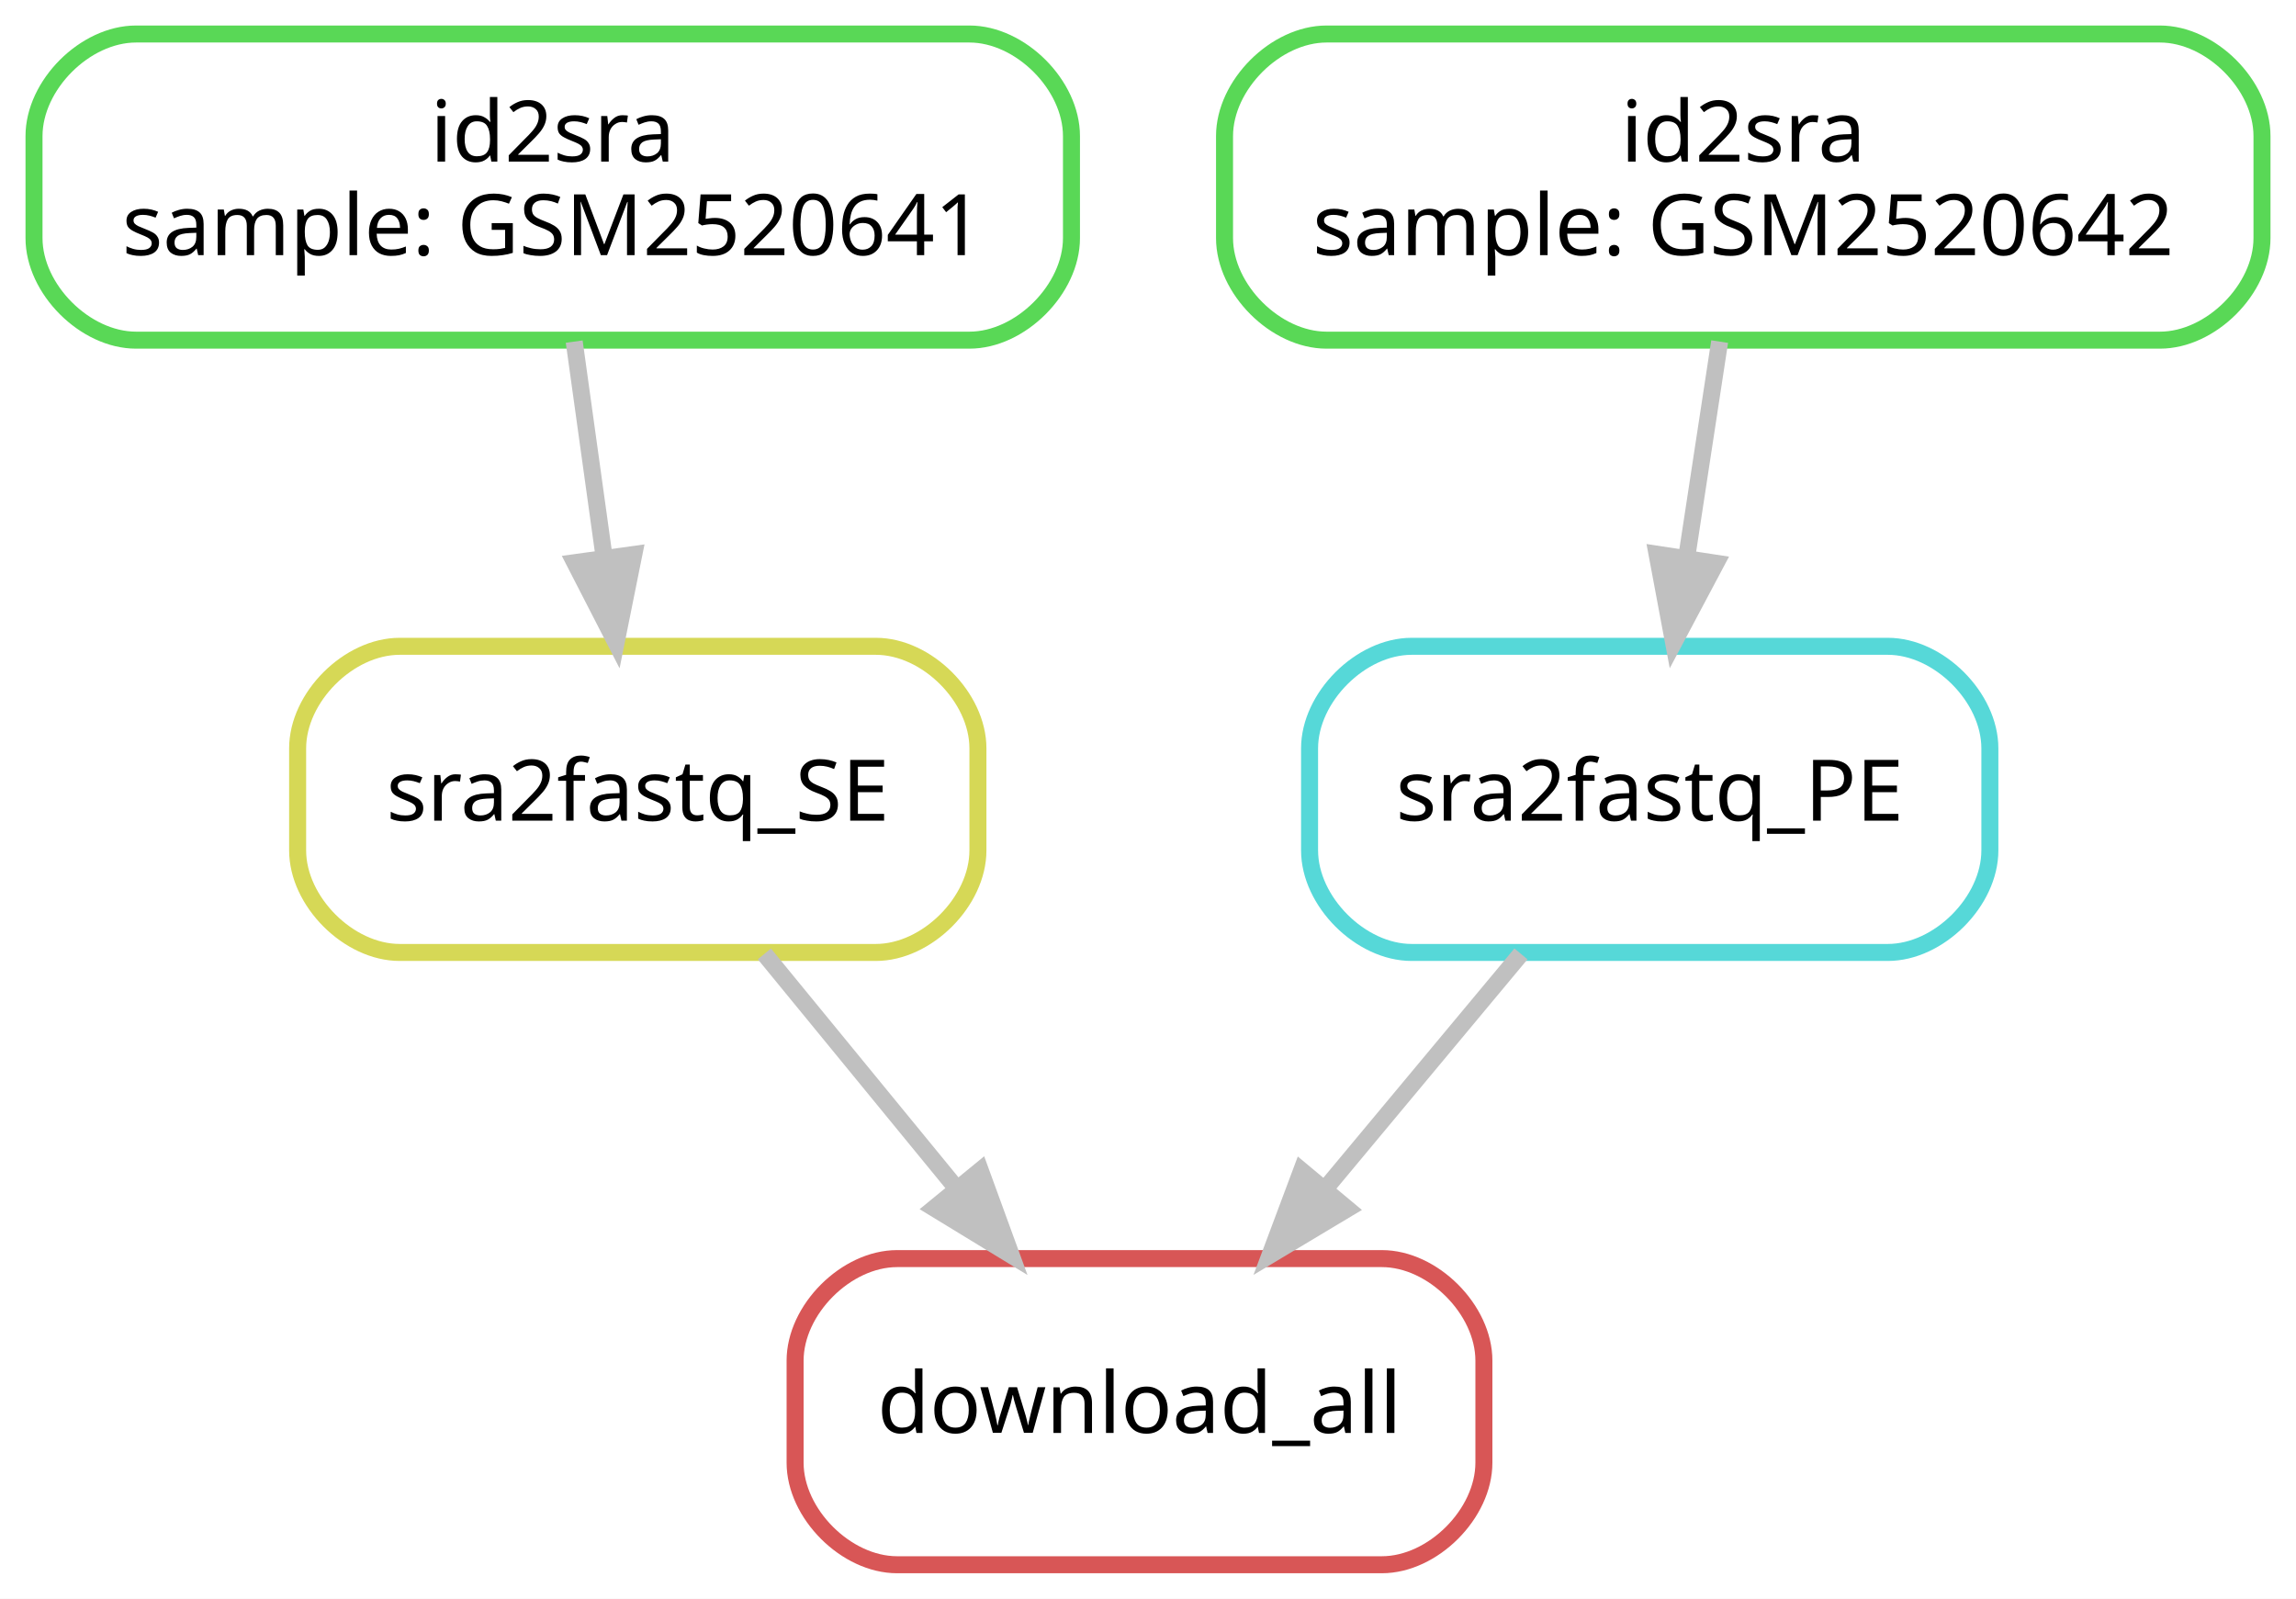
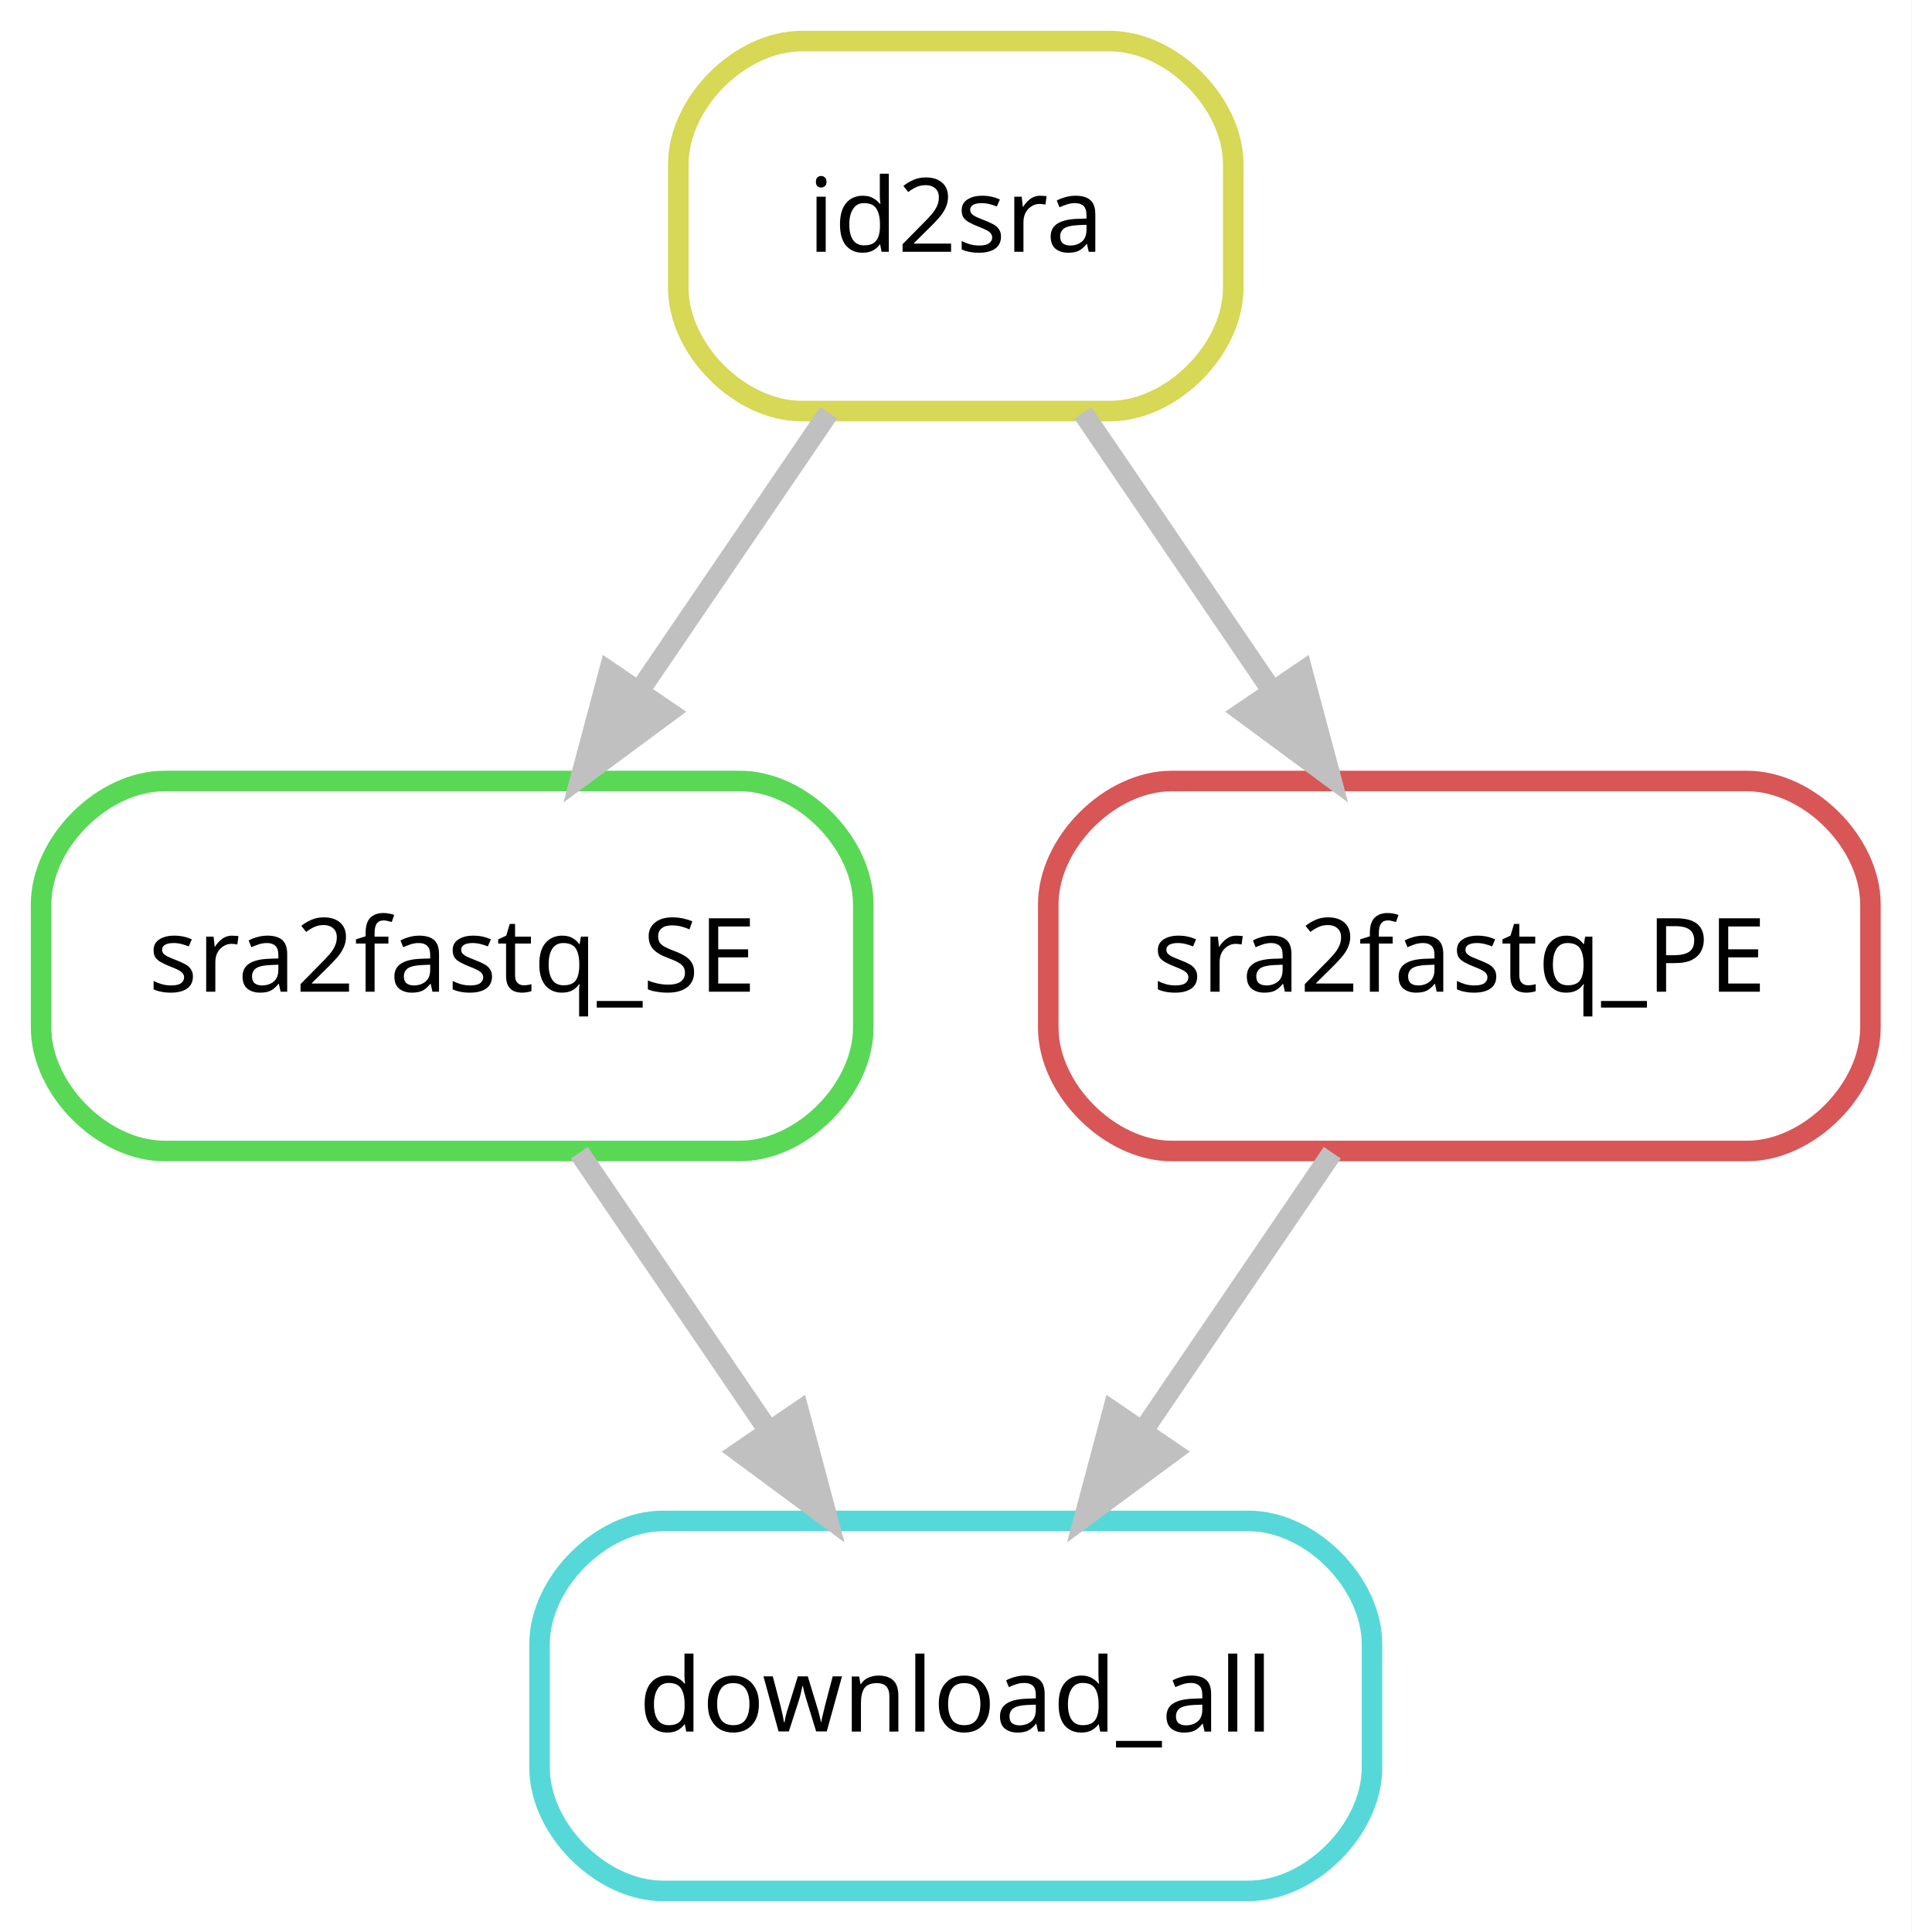
- <svg xmlns="http://www.w3.org/2000/svg" width="270pt" height="188pt" viewBox="0.00 0.00 270.00 188.00">
+ <svg xmlns="http://www.w3.org/2000/svg" width="186pt" height="188pt" viewBox="0.00 0.00 186.00 188.00">
  <g id="graph0" class="graph" transform="scale(1 1) rotate(0) translate(4 184)">
-     <polygon fill="#ffffff" stroke="transparent" points="-4,4 -4,-184 266,-184 266,4 -4,4" />
+     <polygon fill="#ffffff" stroke="transparent" points="-4,4 -4,-184 182,-184 182,4 -4,4" />
    <g id="node1" class="node">
-       <path fill="none" stroke="#d85656" stroke-width="2" d="M158.5,-36C158.5,-36 101.5,-36 101.5,-36 95.5,-36 89.5,-30 89.5,-24 89.5,-24 89.5,-12 89.5,-12 89.5,-6 95.5,0 101.5,0 101.5,0 158.5,0 158.5,0 164.5,0 170.5,-6 170.5,-12 170.5,-12 170.5,-24 170.5,-24 170.5,-30 164.5,-36 158.5,-36" />
-       <text text-anchor="middle" x="130" y="-15.5" font-family="sans" font-size="10.00" fill="#000000">download_all</text>
+       <path fill="none" stroke="#56d8d8" stroke-width="2" d="M117.5,-36C117.5,-36 60.5,-36 60.5,-36 54.5,-36 48.5,-30 48.5,-24 48.5,-24 48.5,-12 48.5,-12 48.5,-6 54.5,0 60.5,0 60.5,0 117.5,0 117.5,0 123.5,0 129.5,-6 129.5,-12 129.5,-12 129.5,-24 129.5,-24 129.5,-30 123.5,-36 117.5,-36" />
+       <text text-anchor="middle" x="89" y="-15.5" font-family="sans" font-size="10.00" fill="#000000">download_all</text>
    </g>
    <g id="node2" class="node">
-       <path fill="none" stroke="#d6d856" stroke-width="2" d="M99,-108C99,-108 43,-108 43,-108 37,-108 31,-102 31,-96 31,-96 31,-84 31,-84 31,-78 37,-72 43,-72 43,-72 99,-72 99,-72 105,-72 111,-78 111,-84 111,-84 111,-96 111,-96 111,-102 105,-108 99,-108" />
-       <text text-anchor="middle" x="71" y="-87.5" font-family="sans" font-size="10.00" fill="#000000">sra2fastq_SE</text>
+       <path fill="none" stroke="#59d856" stroke-width="2" d="M68,-108C68,-108 12,-108 12,-108 6,-108 0,-102 0,-96 0,-96 0,-84 0,-84 0,-78 6,-72 12,-72 12,-72 68,-72 68,-72 74,-72 80,-78 80,-84 80,-84 80,-96 80,-96 80,-102 74,-108 68,-108" />
+       <text text-anchor="middle" x="40" y="-87.5" font-family="sans" font-size="10.00" fill="#000000">sra2fastq_SE</text>
+     </g>
+     <g id="edge2" class="edge">
+       <path fill="none" stroke="#c0c0c0" stroke-width="2" d="M52.365,-71.831C57.951,-63.623 64.663,-53.761 70.807,-44.732" />
+       <polygon fill="#c0c0c0" stroke="#c0c0c0" stroke-width="2" points="73.736,-46.65 76.469,-36.413 67.949,-42.711 73.736,-46.65" />
+     </g>
+     <g id="node3" class="node">
+       <path fill="none" stroke="#d85656" stroke-width="2" d="M166,-108C166,-108 110,-108 110,-108 104,-108 98,-102 98,-96 98,-96 98,-84 98,-84 98,-78 104,-72 110,-72 110,-72 166,-72 166,-72 172,-72 178,-78 178,-84 178,-84 178,-96 178,-96 178,-102 172,-108 166,-108" />
+       <text text-anchor="middle" x="138" y="-87.5" font-family="sans" font-size="10.00" fill="#000000">sra2fastq_PE</text>
    </g>
    <g id="edge1" class="edge">
-       <path fill="none" stroke="#c0c0c0" stroke-width="2" d="M85.888,-71.831C92.753,-63.454 101.03,-53.353 108.551,-44.175" />
-       <polygon fill="#c0c0c0" stroke="#c0c0c0" stroke-width="2" points="111.28,-46.367 114.911,-36.413 105.866,-41.93 111.28,-46.367" />
-     </g>
-     <g id="node3" class="node">
-       <path fill="none" stroke="#56d8d8" stroke-width="2" d="M218,-108C218,-108 162,-108 162,-108 156,-108 150,-102 150,-96 150,-96 150,-84 150,-84 150,-78 156,-72 162,-72 162,-72 218,-72 218,-72 224,-72 230,-78 230,-84 230,-84 230,-96 230,-96 230,-102 224,-108 218,-108" />
-       <text text-anchor="middle" x="190" y="-87.5" font-family="sans" font-size="10.00" fill="#000000">sra2fastq_PE</text>
-     </g>
-     <g id="edge2" class="edge">
-       <path fill="none" stroke="#c0c0c0" stroke-width="2" d="M174.859,-71.831C167.878,-63.454 159.461,-53.353 151.812,-44.175" />
-       <polygon fill="#c0c0c0" stroke="#c0c0c0" stroke-width="2" points="154.435,-41.855 145.344,-36.413 149.058,-46.336 154.435,-41.855" />
+       <path fill="none" stroke="#c0c0c0" stroke-width="2" d="M125.635,-71.831C120.049,-63.623 113.337,-53.761 107.193,-44.732" />
+       <polygon fill="#c0c0c0" stroke="#c0c0c0" stroke-width="2" points="110.051,-42.711 101.531,-36.413 104.264,-46.65 110.051,-42.711" />
    </g>
    <g id="node4" class="node">
-       <path fill="none" stroke="#59d856" stroke-width="2" d="M110,-180C110,-180 12,-180 12,-180 6,-180 0,-174 0,-168 0,-168 0,-156 0,-156 0,-150 6,-144 12,-144 12,-144 110,-144 110,-144 116,-144 122,-150 122,-156 122,-156 122,-168 122,-168 122,-174 116,-180 110,-180" />
-       <text text-anchor="middle" x="61" y="-165" font-family="sans" font-size="10.00" fill="#000000">id2sra</text>
-       <text text-anchor="middle" x="61" y="-154" font-family="sans" font-size="10.00" fill="#000000">sample: GSM2520641</text>
+       <path fill="none" stroke="#d6d856" stroke-width="2" d="M104,-180C104,-180 74,-180 74,-180 68,-180 62,-174 62,-168 62,-168 62,-156 62,-156 62,-150 68,-144 74,-144 74,-144 104,-144 104,-144 110,-144 116,-150 116,-156 116,-156 116,-168 116,-168 116,-174 110,-180 104,-180" />
+       <text text-anchor="middle" x="89" y="-159.5" font-family="sans" font-size="10.00" fill="#000000">id2sra</text>
    </g>
    <g id="edge3" class="edge">
-       <path fill="none" stroke="#c0c0c0" stroke-width="2" d="M63.523,-143.831C64.593,-136.131 65.865,-126.974 67.053,-118.417" />
-       <polygon fill="#c0c0c0" stroke="#c0c0c0" stroke-width="2" points="70.534,-118.8 68.443,-108.413 63.6,-117.837 70.534,-118.8" />
-     </g>
-     <g id="node5" class="node">
-       <path fill="none" stroke="#59d856" stroke-width="2" d="M250,-180C250,-180 152,-180 152,-180 146,-180 140,-174 140,-168 140,-168 140,-156 140,-156 140,-150 146,-144 152,-144 152,-144 250,-144 250,-144 256,-144 262,-150 262,-156 262,-156 262,-168 262,-168 262,-174 256,-180 250,-180" />
-       <text text-anchor="middle" x="201" y="-165" font-family="sans" font-size="10.00" fill="#000000">id2sra</text>
-       <text text-anchor="middle" x="201" y="-154" font-family="sans" font-size="10.00" fill="#000000">sample: GSM2520642</text>
+       <path fill="none" stroke="#c0c0c0" stroke-width="2" d="M76.635,-143.831C71.049,-135.623 64.337,-125.761 58.193,-116.732" />
+       <polygon fill="#c0c0c0" stroke="#c0c0c0" stroke-width="2" points="61.051,-114.711 52.531,-108.413 55.264,-118.65 61.051,-114.711" />
    </g>
    <g id="edge4" class="edge">
-       <path fill="none" stroke="#c0c0c0" stroke-width="2" d="M198.224,-143.831C197.048,-136.131 195.649,-126.974 194.341,-118.417" />
-       <polygon fill="#c0c0c0" stroke="#c0c0c0" stroke-width="2" points="197.783,-117.77 192.813,-108.413 190.864,-118.827 197.783,-117.77" />
+       <path fill="none" stroke="#c0c0c0" stroke-width="2" d="M101.365,-143.831C106.951,-135.623 113.663,-125.761 119.807,-116.732" />
+       <polygon fill="#c0c0c0" stroke="#c0c0c0" stroke-width="2" points="122.736,-118.65 125.469,-108.413 116.949,-114.711 122.736,-118.65" />
    </g>
  </g>
</svg>
